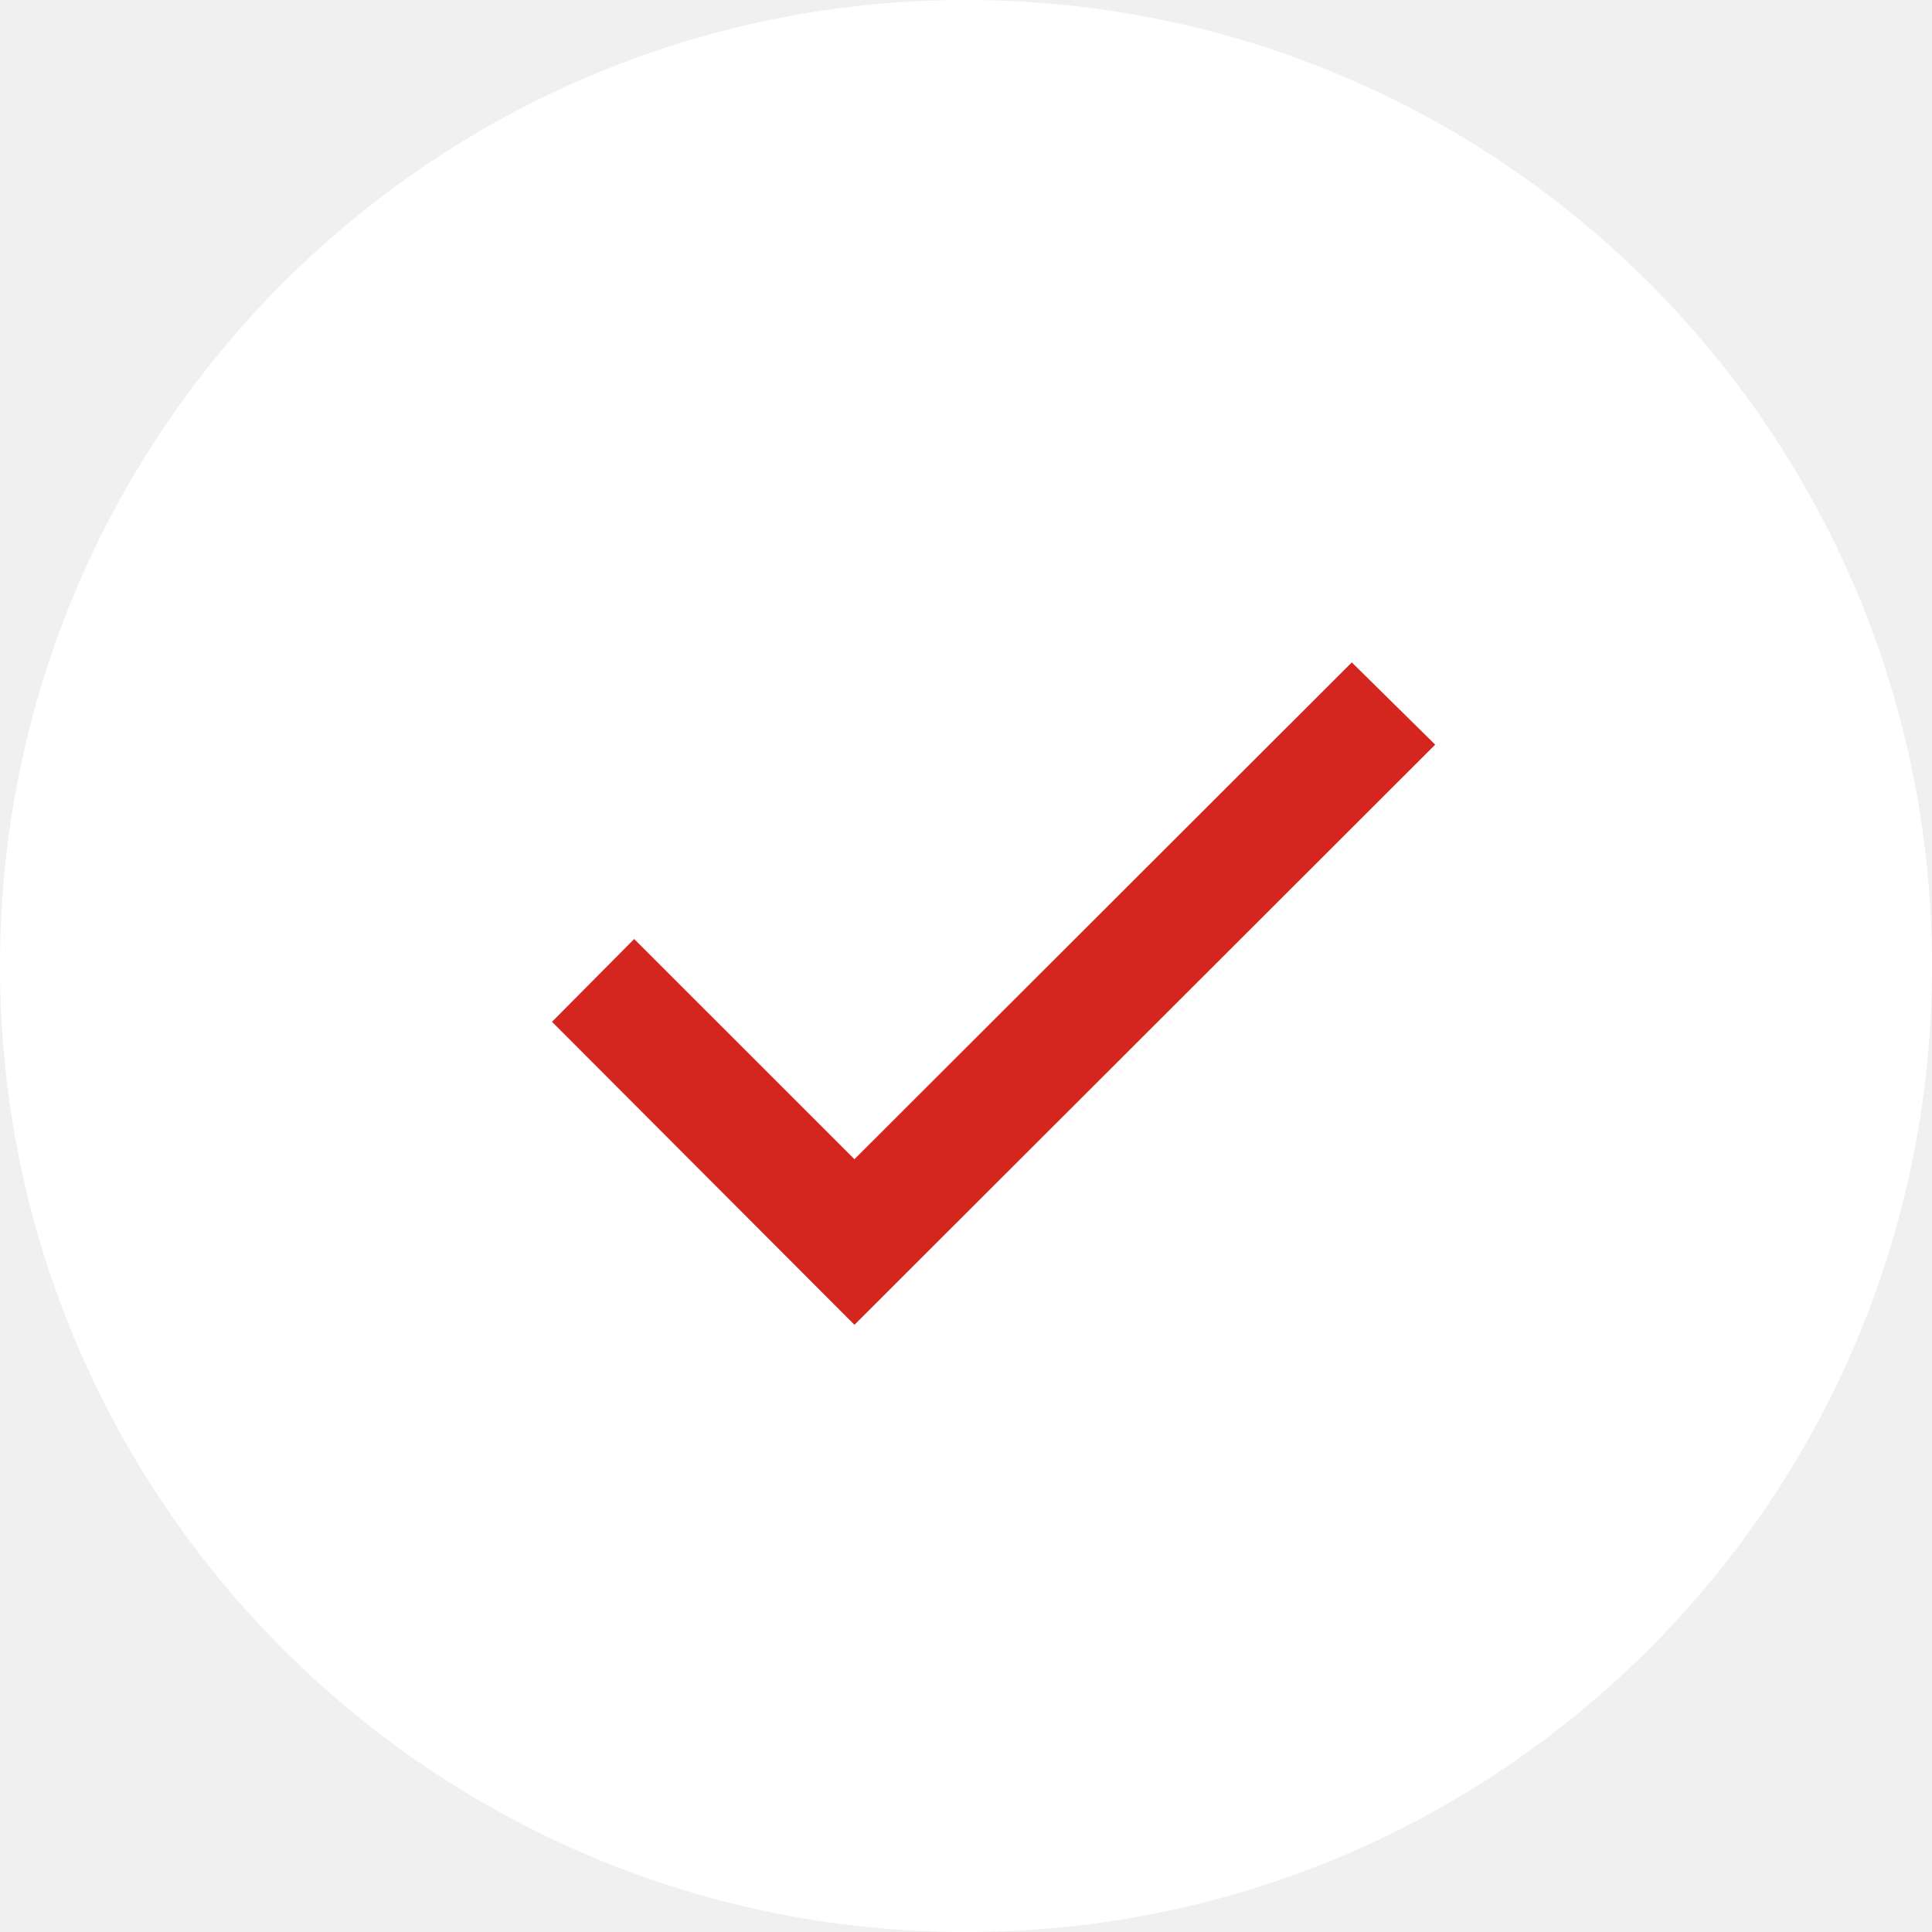
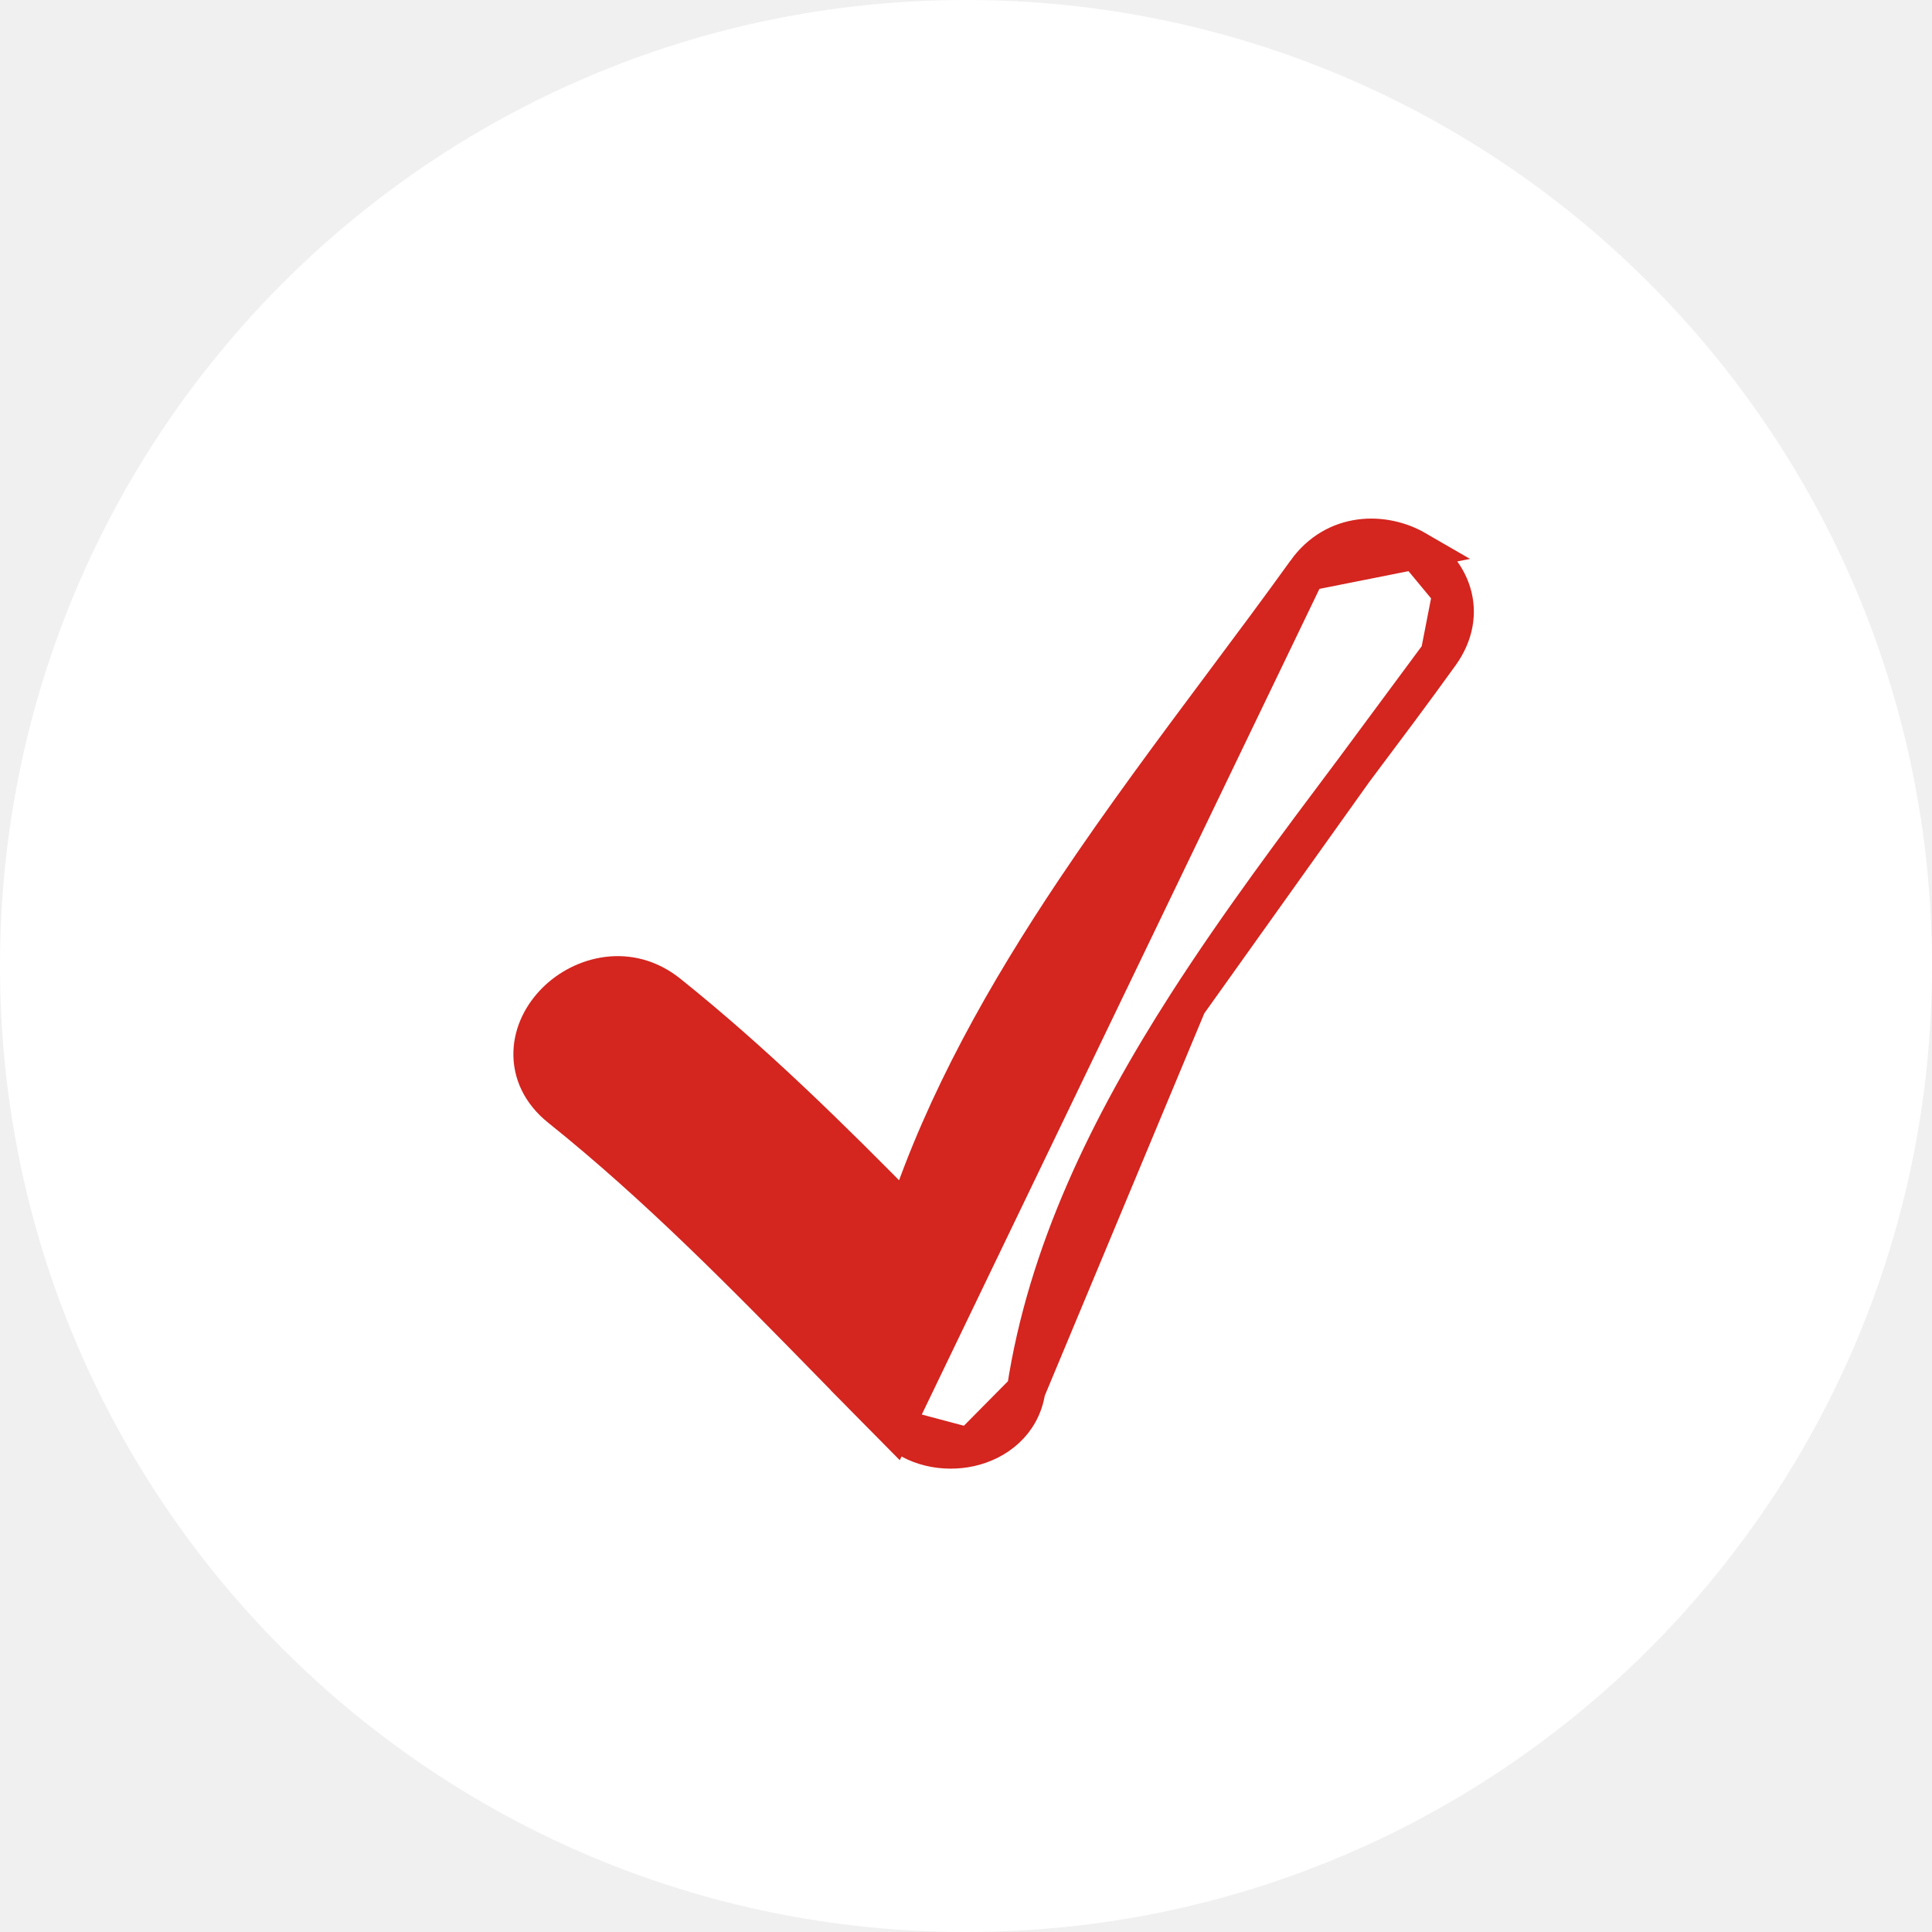
<svg xmlns="http://www.w3.org/2000/svg" width="35" height="35" viewBox="0 0 35 35" fill="none">
  <circle cx="17.5" cy="17.5" r="17.5" fill="white" />
-   <path d="M10 18.511L15.479 24L26 13.49L24.489 12L15.479 21L11.489 17.011L10 18.511Z" fill="#D4251F" />
+   <path d="M17.568 26.219C17.109 26.32 16.56 26.22 16.2 25.855L17.568 26.219ZM17.568 26.219C18.037 26.116 18.499 25.78 18.588 25.188M17.568 26.219L18.588 25.188M18.588 25.188C18.964 22.701 20.094 20.393 21.509 18.187M18.588 25.188L21.509 18.187M21.509 18.187C22.447 16.726 23.494 15.331 24.522 13.961M21.509 18.187L24.522 13.961M24.522 13.961C25.053 13.253 25.58 12.552 26.084 11.851M24.522 13.961L26.084 11.851M26.084 11.851C26.345 11.489 26.408 11.099 26.3 10.744M26.084 11.851L26.3 10.744M26.3 10.744C26.196 10.402 25.946 10.132 25.653 9.963M26.3 10.744L25.653 9.963M25.653 9.963C25.073 9.627 24.193 9.621 23.663 10.359L25.653 9.963ZM23.663 10.359C23.188 11.02 22.686 11.693 22.175 12.377C21.266 13.595 20.331 14.849 19.471 16.135C18.233 17.986 17.126 19.939 16.432 22.027C15.06 20.63 13.658 19.246 12.106 18.003C11.399 17.437 10.55 17.67 10.076 18.141C9.836 18.379 9.662 18.703 9.651 19.06C9.639 19.431 9.803 19.789 10.151 20.067C11.926 21.489 13.503 23.102 15.102 24.737C15.466 25.109 15.831 25.483 16.2 25.855L23.663 10.359Z" fill="#D5251F" stroke="#D4251F" stroke-width="0.7" />
</svg>
